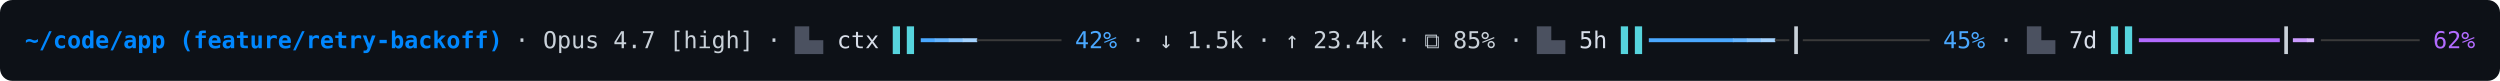
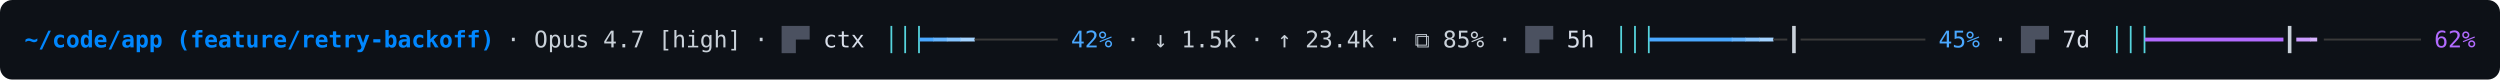
- <svg xmlns="http://www.w3.org/2000/svg" width="1607" height="52" viewBox="0 0 1607 52">
-   <rect width="1607" height="52" rx="8" fill="#0d1117" />
+ <svg xmlns="http://www.w3.org/2000/svg" width="1634" height="52" viewBox="0 0 1634 52">
+   <rect width="1634" height="52" rx="8" fill="#0d1117" />
  <g font-family="ui-monospace, SFMono-Regular, Menlo, Consolas, 'DejaVu Sans Mono', 'Liberation Mono', monospace" font-size="15" fill="#c9d1d9" xml:space="preserve">
    <text y="31">
      <tspan x="16" fill="#0087ff" font-weight="bold">~/code/app (feature/retry-backoff)</tspan>
      <tspan x="331" opacity="0.55">·</tspan>
      <tspan x="340"> Opus 4.7 [high] </tspan>
      <tspan x="493" opacity="0.55">·</tspan>
-       <tspan x="511" fill="#4b5160">█▄</tspan>
+       <tspan x="511" fill="#4b5160">█▀</tspan>
      <tspan x="529" fill="#d8dee9" opacity="0.55"> ctx </tspan>
-       <tspan x="574" fill="#56d4dd" opacity="0.55">▌▌</tspan>
-       <tspan x="592" fill="#4aa8ff">━</tspan>
-       <tspan x="601" fill="#66b5ff">━</tspan>
-       <tspan x="610" fill="#85c4ff">━</tspan>
-       <tspan x="619" fill="#a4d3ff">━</tspan>
-       <tspan x="628" fill="#3a3a3a">──────</tspan>
-       <tspan x="691" fill="#4aa8ff">42%</tspan>
-       <tspan x="727" opacity="0.55">·</tspan>
-       <tspan x="736"> ↓ 1.5k </tspan>
-       <tspan x="808" opacity="0.55">·</tspan>
-       <tspan x="817"> ↑ 23.4k </tspan>
-       <tspan x="898" opacity="0.55">·</tspan>
-       <tspan x="907"> ⧉ 85% </tspan>
-       <tspan x="970" opacity="0.55">·</tspan>
-       <tspan x="988" fill="#4b5160">█▄</tspan>
-       <tspan x="1006" fill="#d8dee9" opacity="0.55"> 5h </tspan>
-       <tspan x="1042" fill="#56d4dd" opacity="0.55">▌▌</tspan>
-       <tspan x="1060" fill="#4aa8ff">━━━━━━</tspan>
-       <tspan x="1114" fill="#66b5ff">━</tspan>
-       <tspan x="1123" fill="#85c4ff">━</tspan>
-       <tspan x="1132" fill="#a4d3ff">━</tspan>
-       <tspan x="1141" fill="#3a3a3a">─</tspan>
-       <tspan x="1150" font-weight="bold">┃</tspan>
-       <tspan x="1159" fill="#3a3a3a">─────────</tspan>
-       <tspan x="1249" fill="#4aa8ff">45%</tspan>
-       <tspan x="1285" opacity="0.55">·</tspan>
-       <tspan x="1303" fill="#4b5160">█▄</tspan>
-       <tspan x="1321" fill="#d8dee9" opacity="0.55"> 7d </tspan>
-       <tspan x="1357" fill="#56d4dd" opacity="0.55">▌▌</tspan>
-       <tspan x="1375" fill="#b26bff">━━━━━━━━━━</tspan>
-       <tspan x="1465" font-weight="bold">┃</tspan>
-       <tspan x="1474" fill="#cb9bff">━</tspan>
-       <tspan x="1483" fill="#d8b5ff">╸</tspan>
-       <tspan x="1492" fill="#3a3a3a">───────</tspan>
-       <tspan x="1564" fill="#b26bff">62%</tspan>
+       <tspan x="574" fill="#56d4dd" opacity="0.55">▕▕▕</tspan>
+       <tspan x="601" fill="#4aa8ff">━</tspan>
+       <tspan x="610" fill="#66b5ff">━</tspan>
+       <tspan x="619" fill="#85c4ff">━</tspan>
+       <tspan x="628" fill="#a4d3ff">━</tspan>
+       <tspan x="637" fill="#3a3a3a">──────</tspan>
+       <tspan x="700" fill="#4aa8ff">42%</tspan>
+       <tspan x="736" opacity="0.55">·</tspan>
+       <tspan x="745"> ↓ 1.5k </tspan>
+       <tspan x="817" opacity="0.55">·</tspan>
+       <tspan x="826"> ↑ 23.4k </tspan>
+       <tspan x="907" opacity="0.55">·</tspan>
+       <tspan x="916"> ⧉ 85% </tspan>
+       <tspan x="979" opacity="0.55">·</tspan>
+       <tspan x="997" fill="#4b5160">█▀</tspan>
+       <tspan x="1015" fill="#d8dee9" opacity="0.55"> 5h </tspan>
+       <tspan x="1051" fill="#56d4dd" opacity="0.55">▕▕▕</tspan>
+       <tspan x="1078" fill="#4aa8ff">━━━━━━</tspan>
+       <tspan x="1132" fill="#66b5ff">━</tspan>
+       <tspan x="1141" fill="#85c4ff">━</tspan>
+       <tspan x="1150" fill="#a4d3ff">━</tspan>
+       <tspan x="1159" fill="#3a3a3a">─</tspan>
+       <tspan x="1168" font-weight="bold">┃</tspan>
+       <tspan x="1177" fill="#3a3a3a">─────────</tspan>
+       <tspan x="1267" fill="#4aa8ff">45%</tspan>
+       <tspan x="1303" opacity="0.55">·</tspan>
+       <tspan x="1321" fill="#4b5160">█▀</tspan>
+       <tspan x="1339" fill="#d8dee9" opacity="0.55"> 7d </tspan>
+       <tspan x="1375" fill="#56d4dd" opacity="0.55">▕▕▕</tspan>
+       <tspan x="1402" fill="#b26bff">━━━━━━━━━━</tspan>
+       <tspan x="1492" font-weight="bold">┃</tspan>
+       <tspan x="1501" fill="#cb9bff">━</tspan>
+       <tspan x="1510" fill="#d8b5ff">╸</tspan>
+       <tspan x="1519" fill="#3a3a3a">───────</tspan>
+       <tspan x="1591" fill="#b26bff">62%</tspan>
    </text>
  </g>
</svg>
